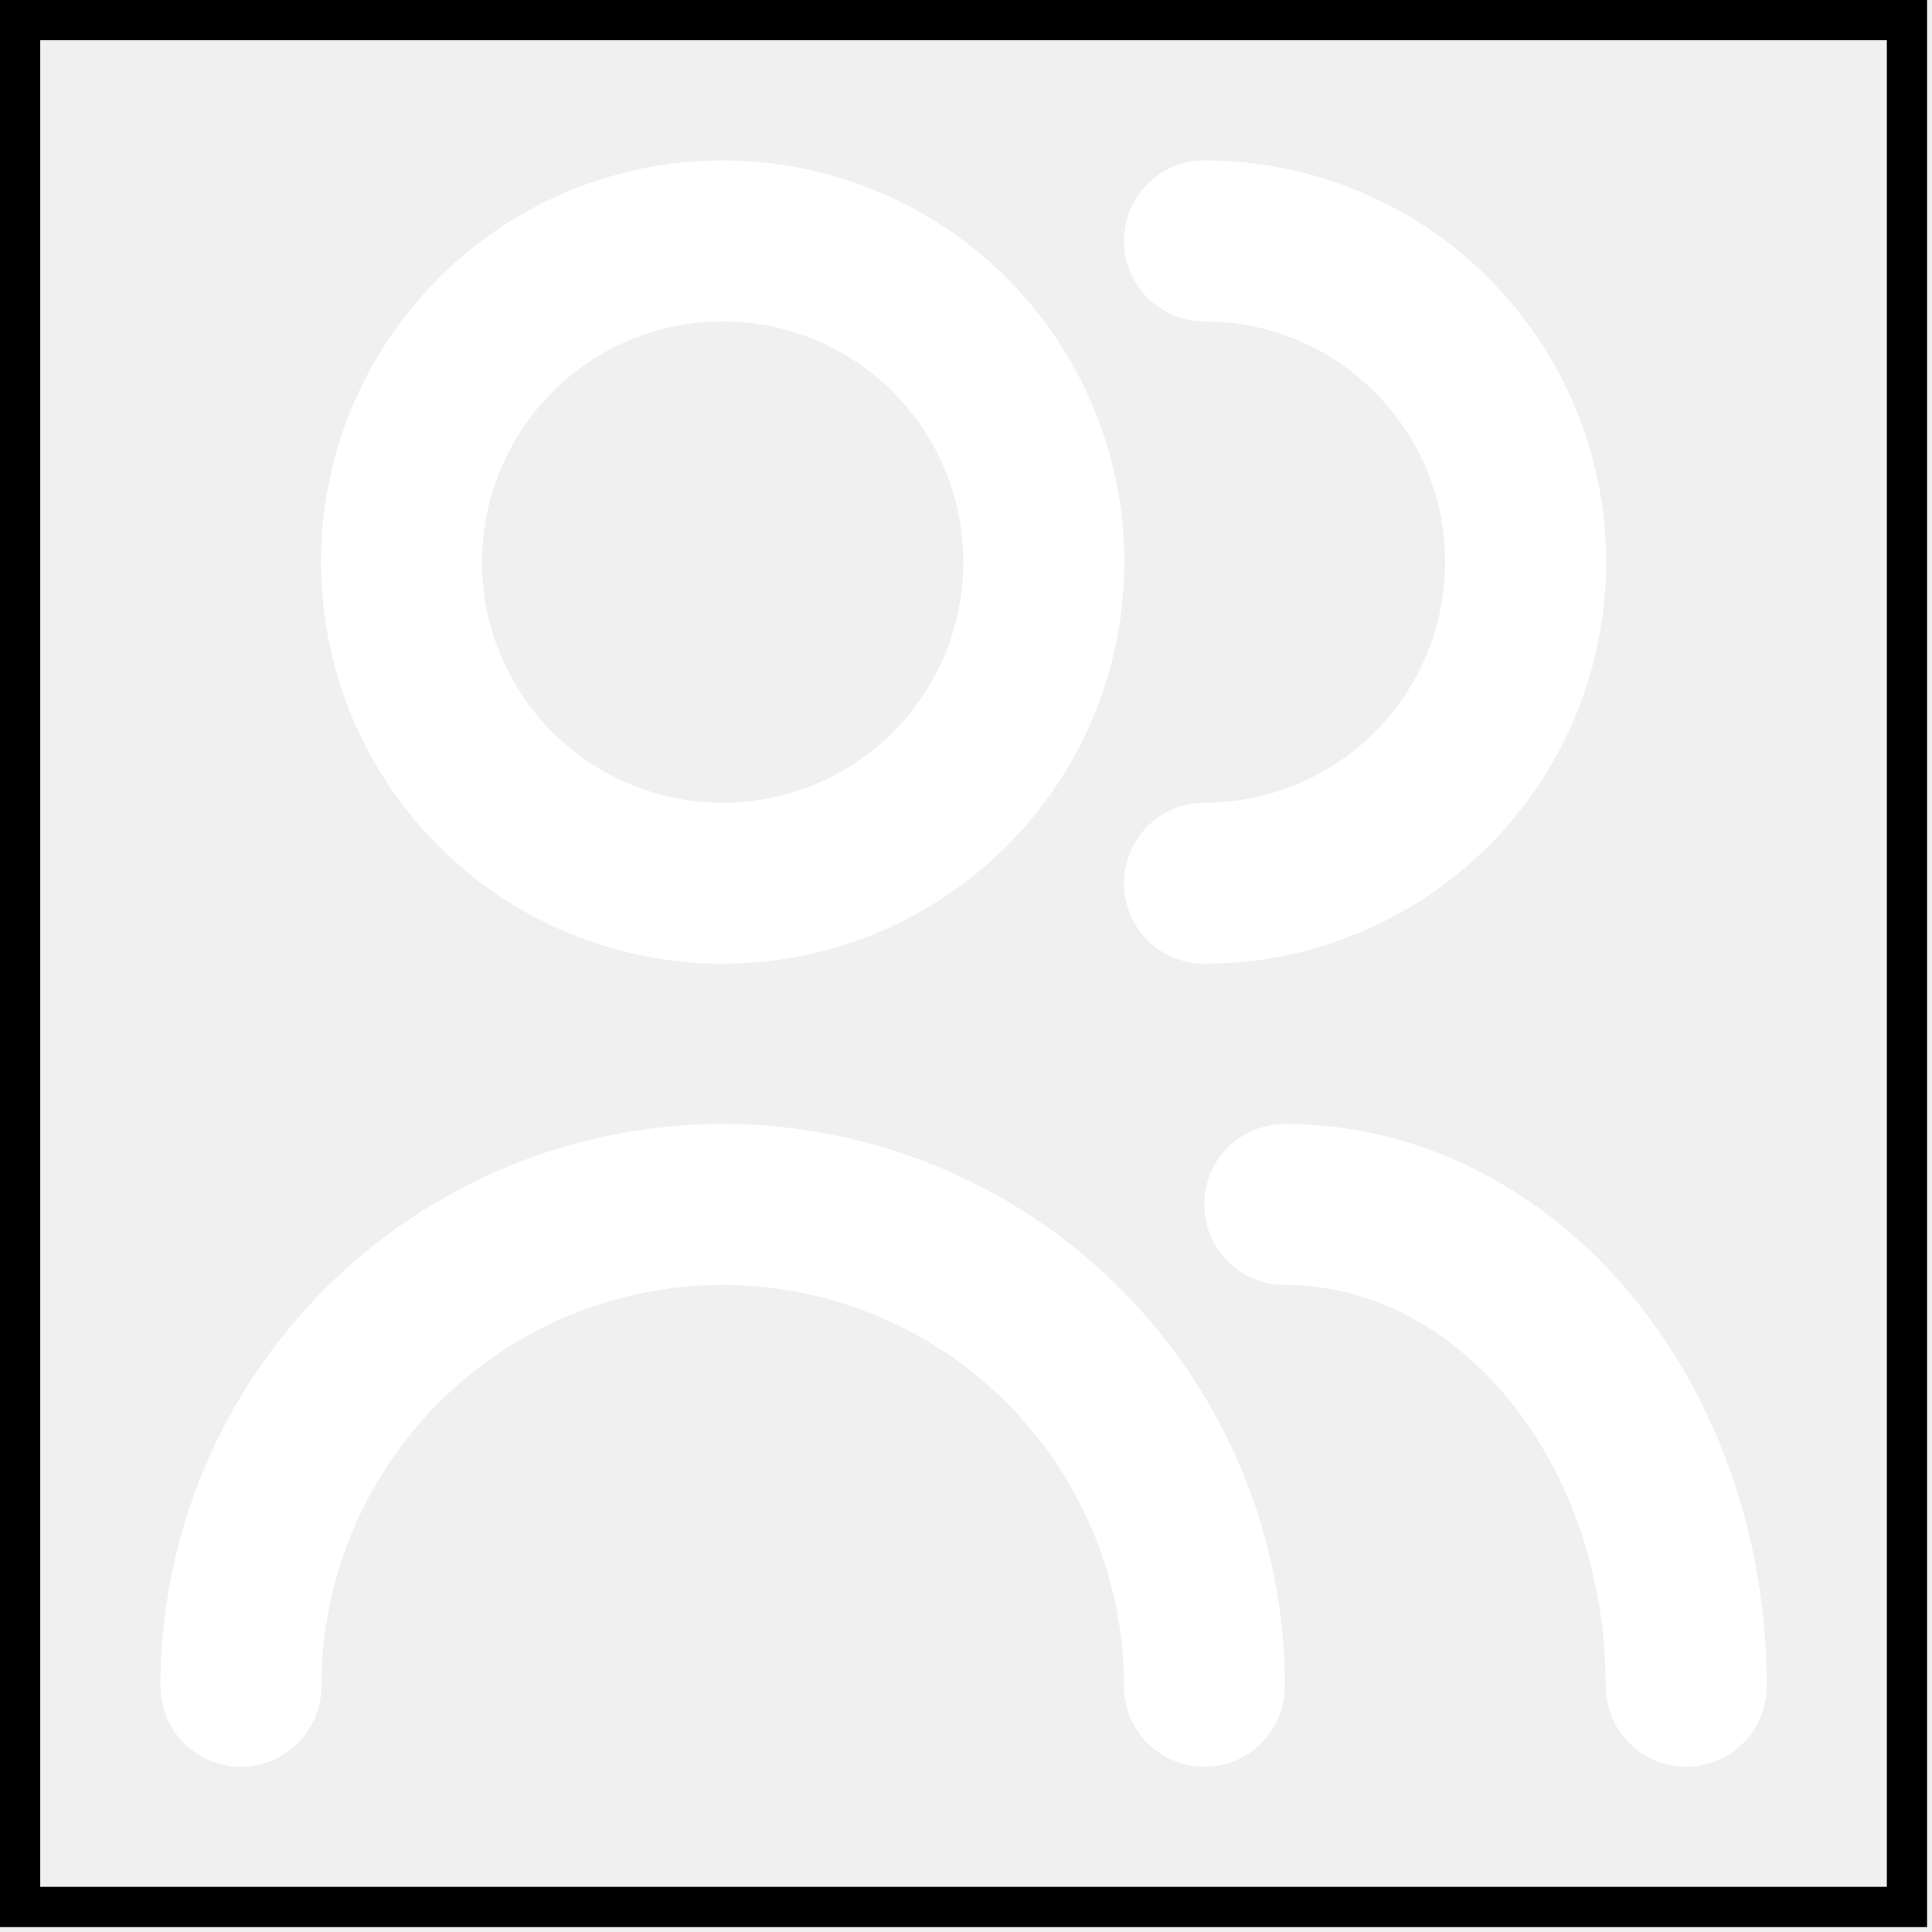
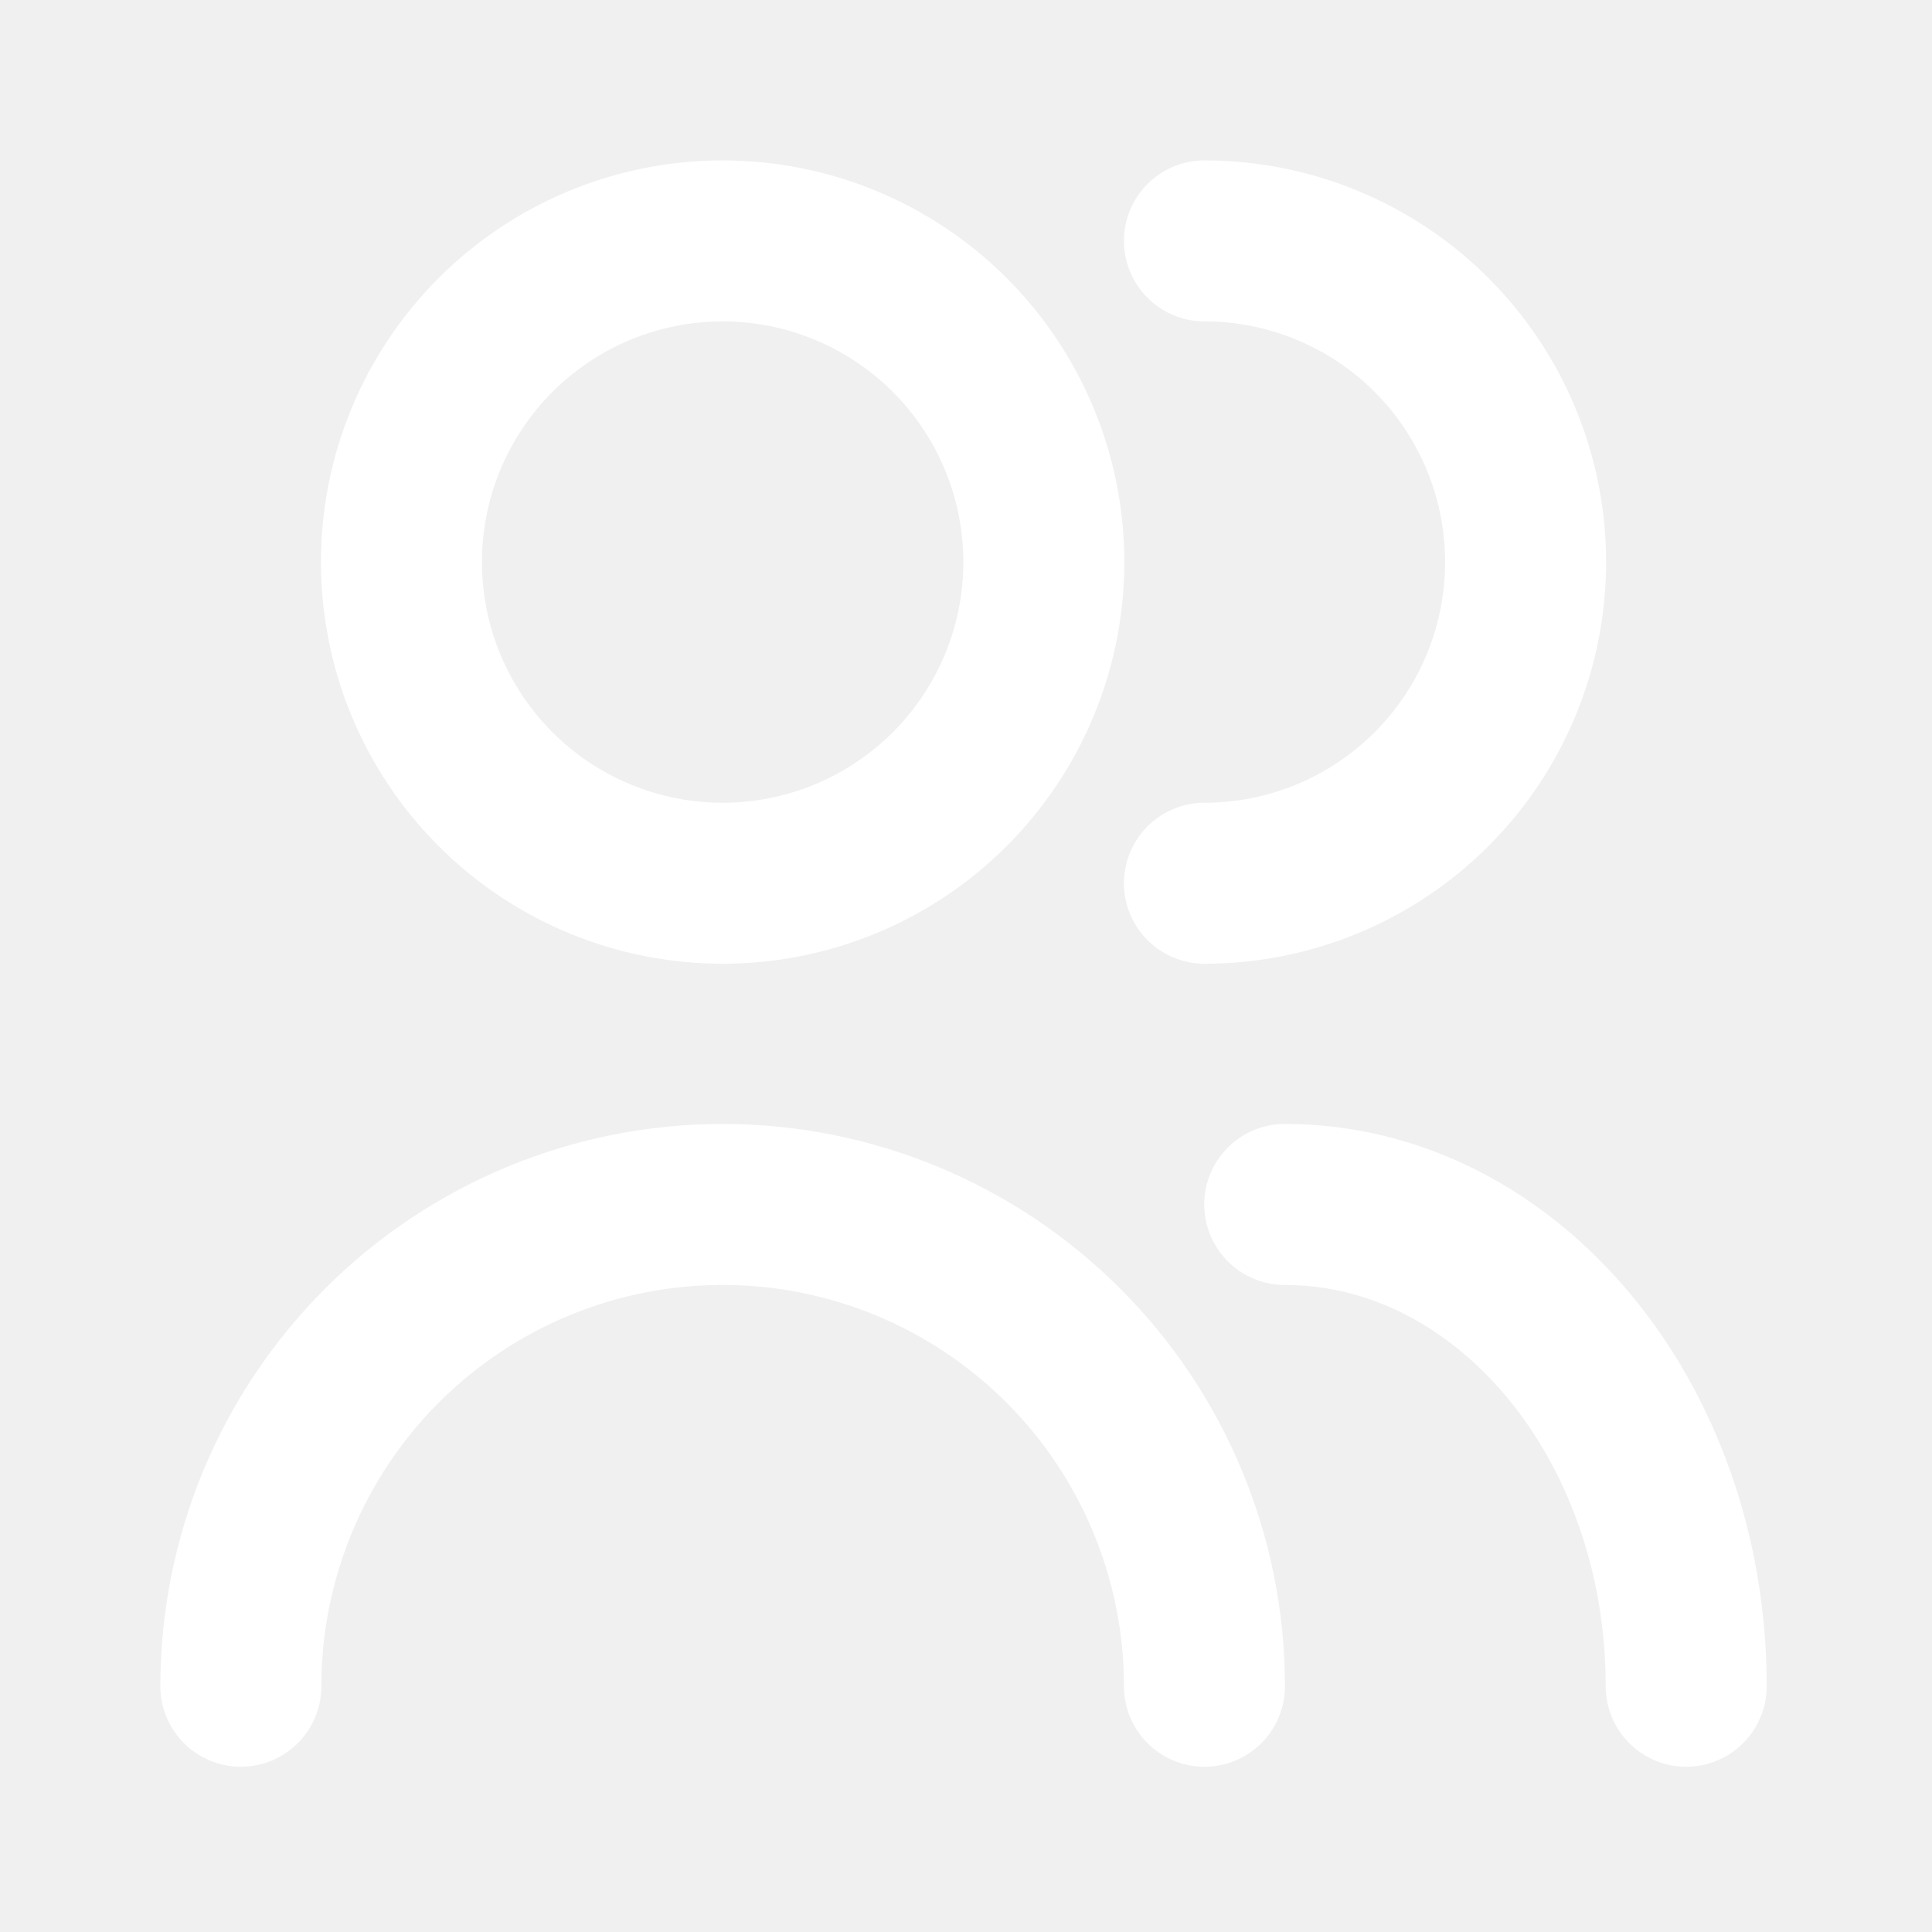
<svg xmlns="http://www.w3.org/2000/svg" width="48" height="48" viewBox="0 0 48 48" fill="none">
-   <rect x="0.5" y="0.5" width="46.878" height="46.878" stroke="black" />
-   <path d="M5.985 41.894C5.985 38.719 7.246 35.675 9.491 33.43C11.735 31.185 14.78 29.924 17.954 29.924C21.129 29.924 24.174 31.185 26.418 33.43C28.663 35.675 29.924 38.719 29.924 41.894M29.924 5.985C32.04 5.985 34.07 6.826 35.567 8.322C37.063 9.819 37.904 11.848 37.904 13.965C37.904 16.081 37.063 18.111 35.567 19.607C34.07 21.104 32.04 21.944 29.924 21.944M31.919 29.924C37.427 29.924 41.894 35.282 41.894 41.894M9.975 13.965C9.975 16.081 10.816 18.111 12.312 19.607C13.808 21.104 15.838 21.944 17.954 21.944C20.071 21.944 22.101 21.104 23.597 19.607C25.093 18.111 25.934 16.081 25.934 13.965C25.934 11.848 25.093 9.819 23.597 8.322C22.101 6.826 20.071 5.985 17.954 5.985C15.838 5.985 13.808 6.826 12.312 8.322C10.816 9.819 9.975 11.848 9.975 13.965Z" stroke-width="4" stroke-linecap="round" stroke-linejoin="round" stroke="white" />
+   <path d="M5.984 41.894C5.984 38.719 7.245 35.675 9.49 33.43C11.735 31.185 14.779 29.924 17.954 29.924C21.128 29.924 24.173 31.185 26.418 33.43C28.663 35.675 29.924 38.719 29.924 41.894M29.924 5.985C32.04 5.985 34.07 6.826 35.566 8.322C37.063 9.819 37.903 11.848 37.903 13.964C37.903 16.081 37.063 18.111 35.566 19.607C34.07 21.104 32.04 21.944 29.924 21.944M31.919 29.924C37.426 29.924 41.893 35.282 41.893 41.894M9.974 13.964C9.974 16.081 10.815 18.111 12.312 19.607C13.808 21.104 15.838 21.944 17.954 21.944C20.07 21.944 22.1 21.104 23.596 19.607C25.093 18.111 25.934 16.081 25.934 13.964C25.934 11.848 25.093 9.819 23.596 8.322C22.1 6.826 20.07 5.985 17.954 5.985C15.838 5.985 13.808 6.826 12.312 8.322C10.815 9.819 9.974 11.848 9.974 13.964Z" stroke-width="4" stroke-linecap="round" stroke-linejoin="round" stroke="white" />
</svg>
